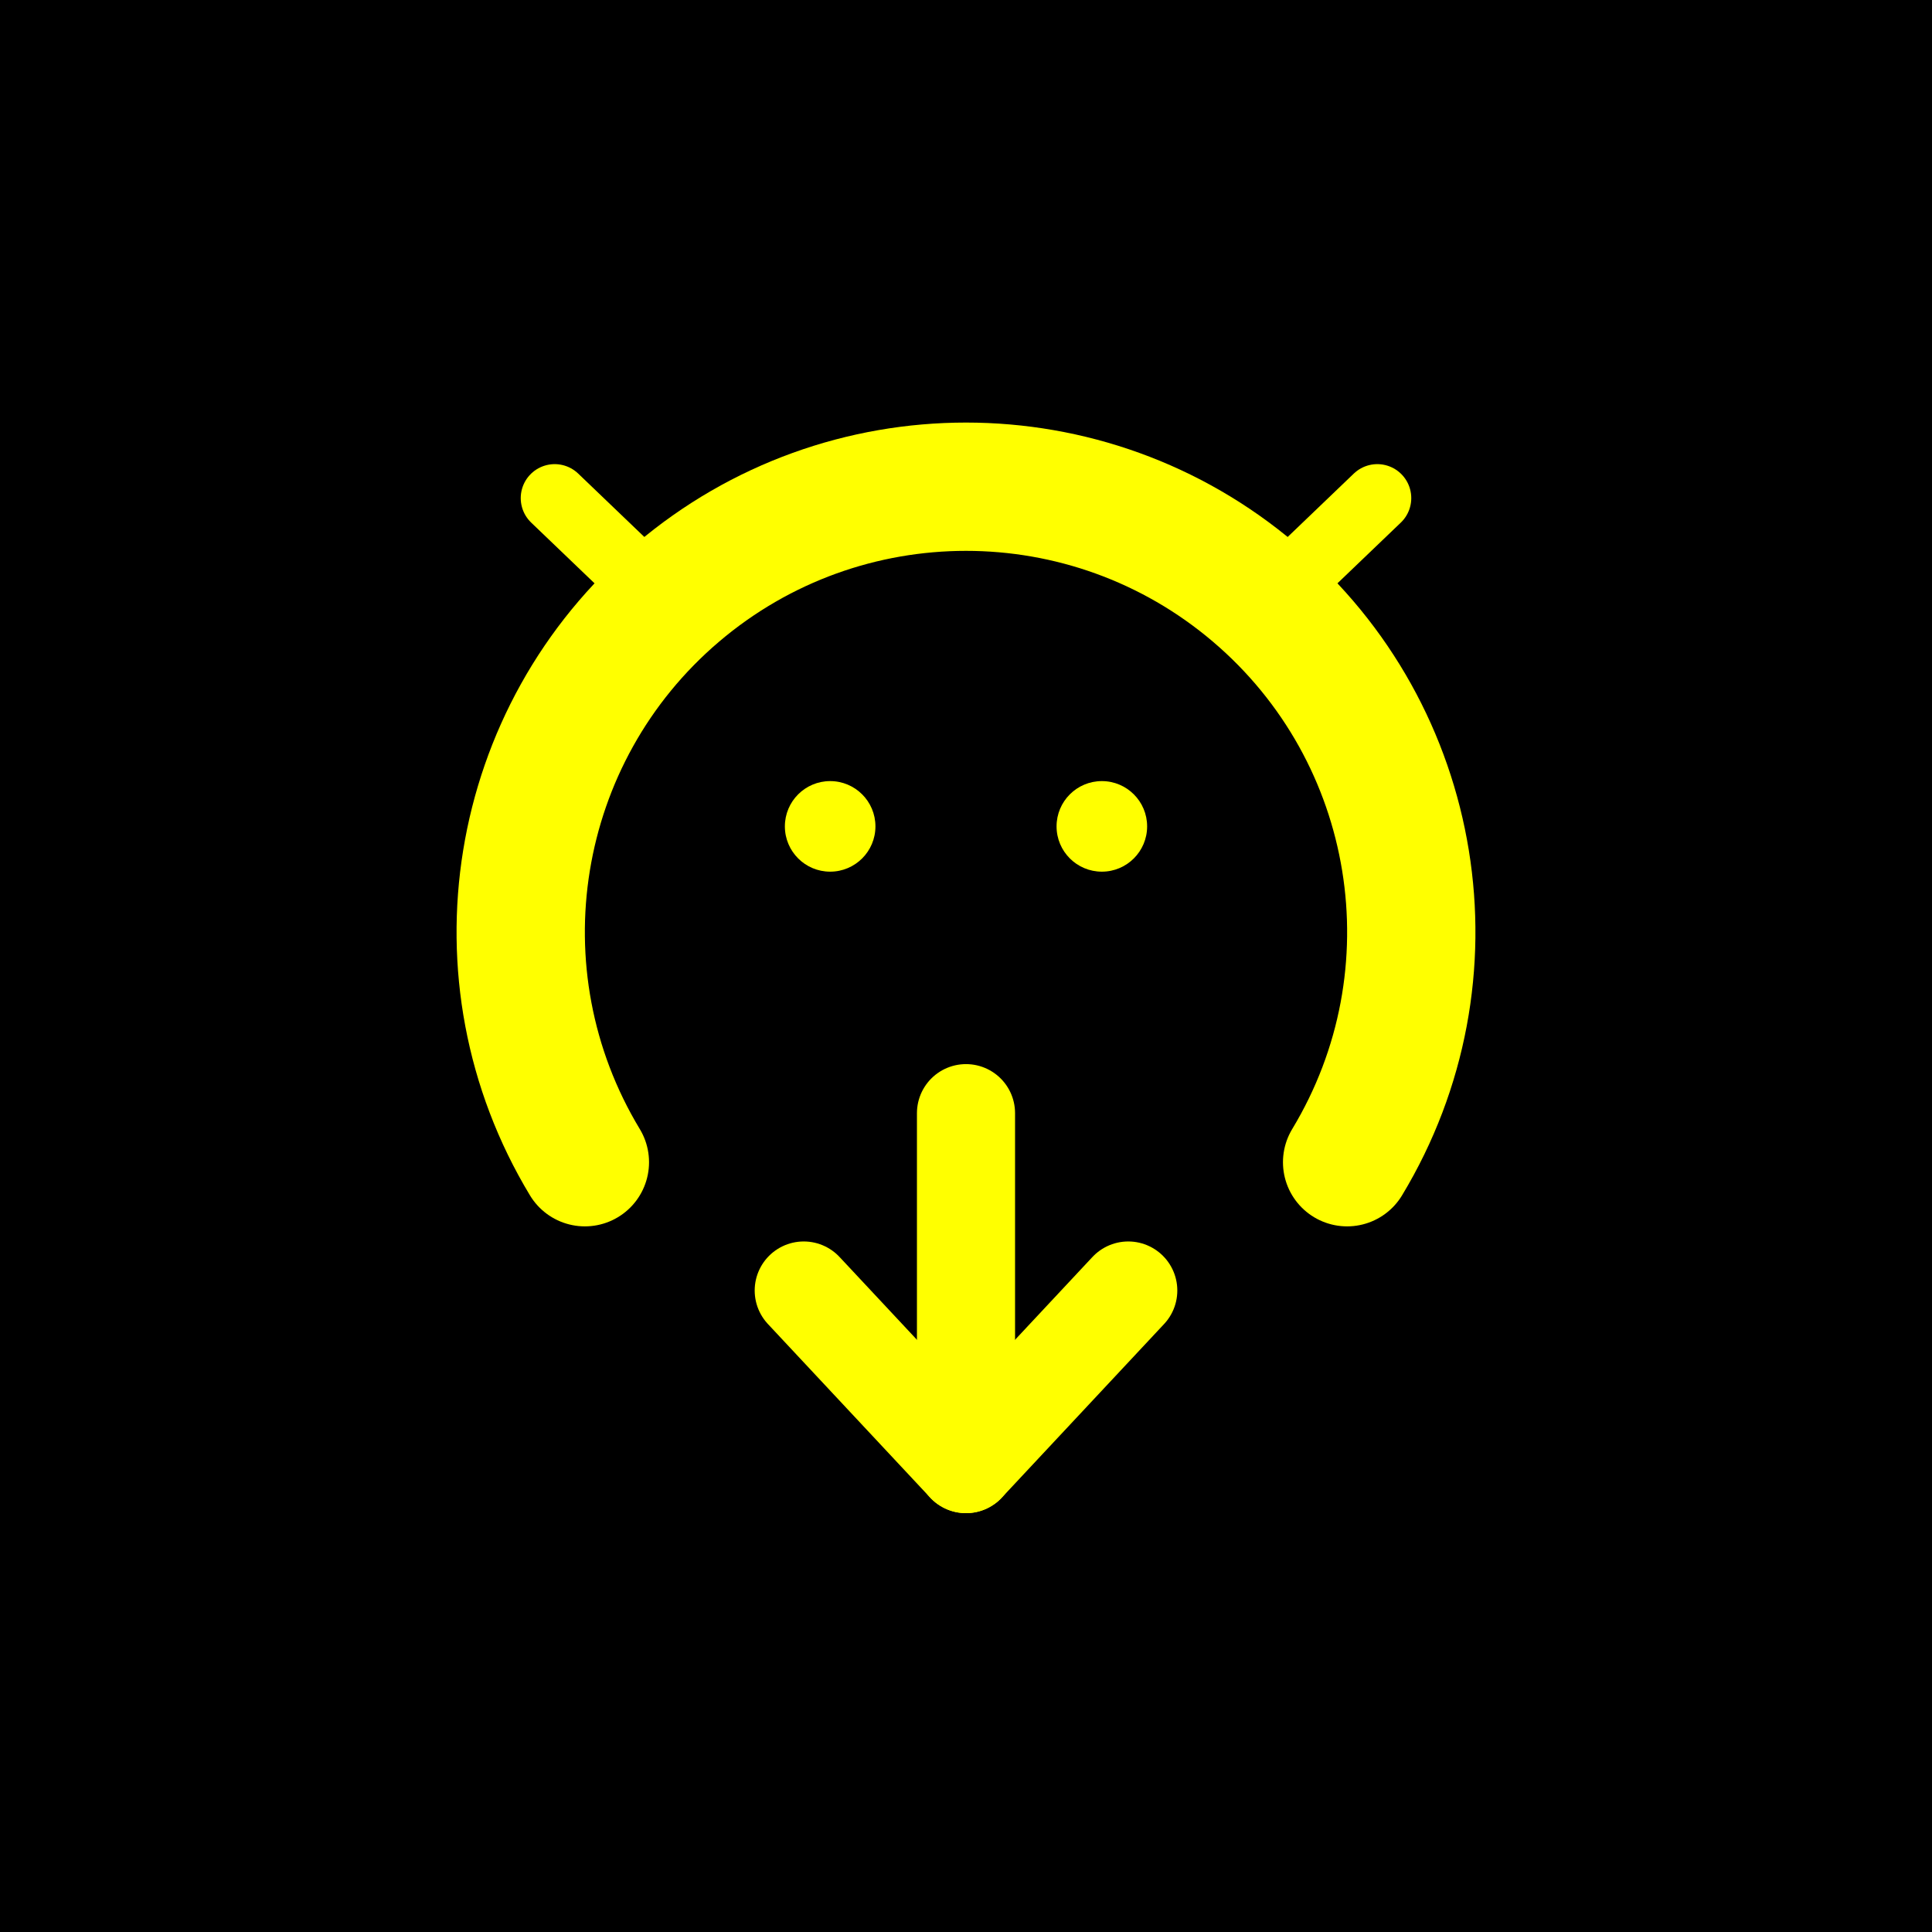
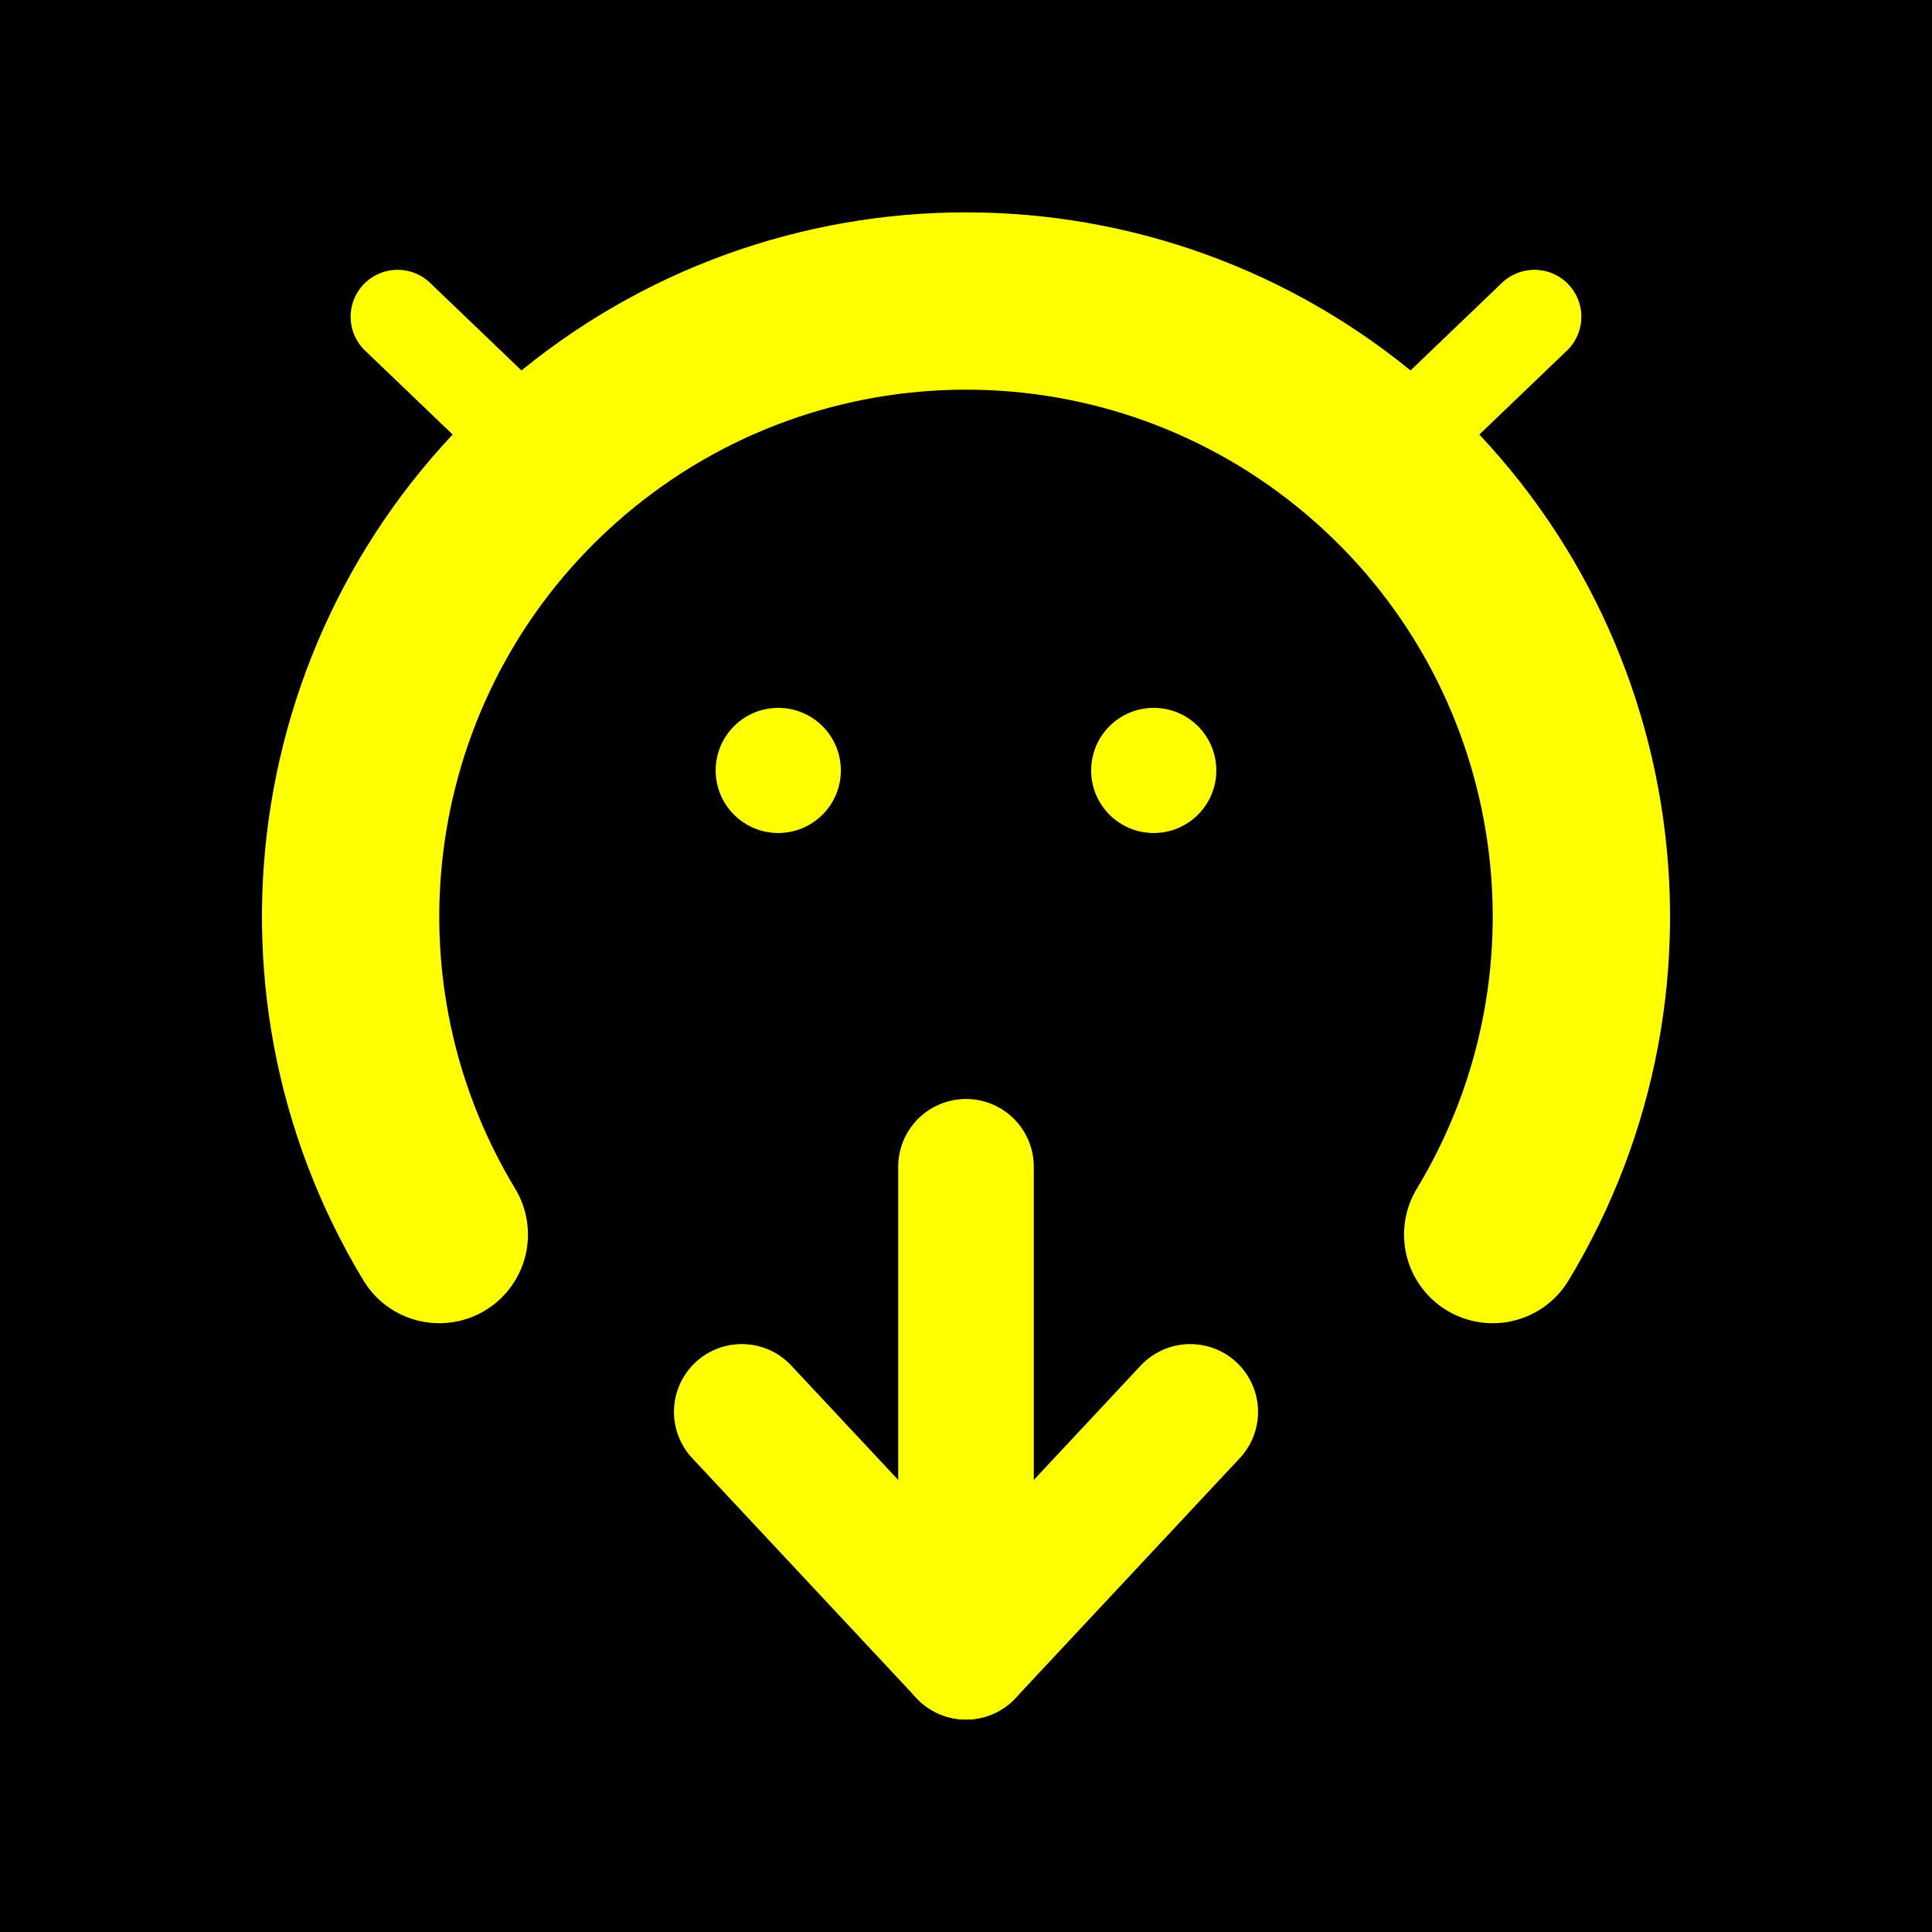
<svg xmlns="http://www.w3.org/2000/svg" width="512" height="512" viewBox="0 0 512 512">
  <rect x="0" y="0" width="512" height="512" fill="#000000" />
-   <g transform="translate(0,15)" fill="none" stroke="#FFFF00" stroke-linecap="round" stroke-linejoin="round">
+   <g transform="translate(256,256) scale(1.382) translate(-256,-241.5)" fill="none" stroke="#FFFF00" stroke-linecap="round" stroke-linejoin="round">
    <path d="M 155,293 A 118,118 0 1 1 357,293" stroke-width="34" />
    <path d="M 365,117 L 341,140" stroke-width="18" />
    <path d="M 147,117 L 171,140" stroke-width="18" />
    <circle cx="220" cy="204" r="12" fill="#FFFF00" stroke="none" />
    <circle cx="292" cy="204" r="12" fill="#FFFF00" stroke="none" />
    <path d="M 256,280 L 256,373" stroke-width="26" />
    <path d="M 213,327 L 256,373 L 299,327" stroke-width="26" />
  </g>
</svg>
